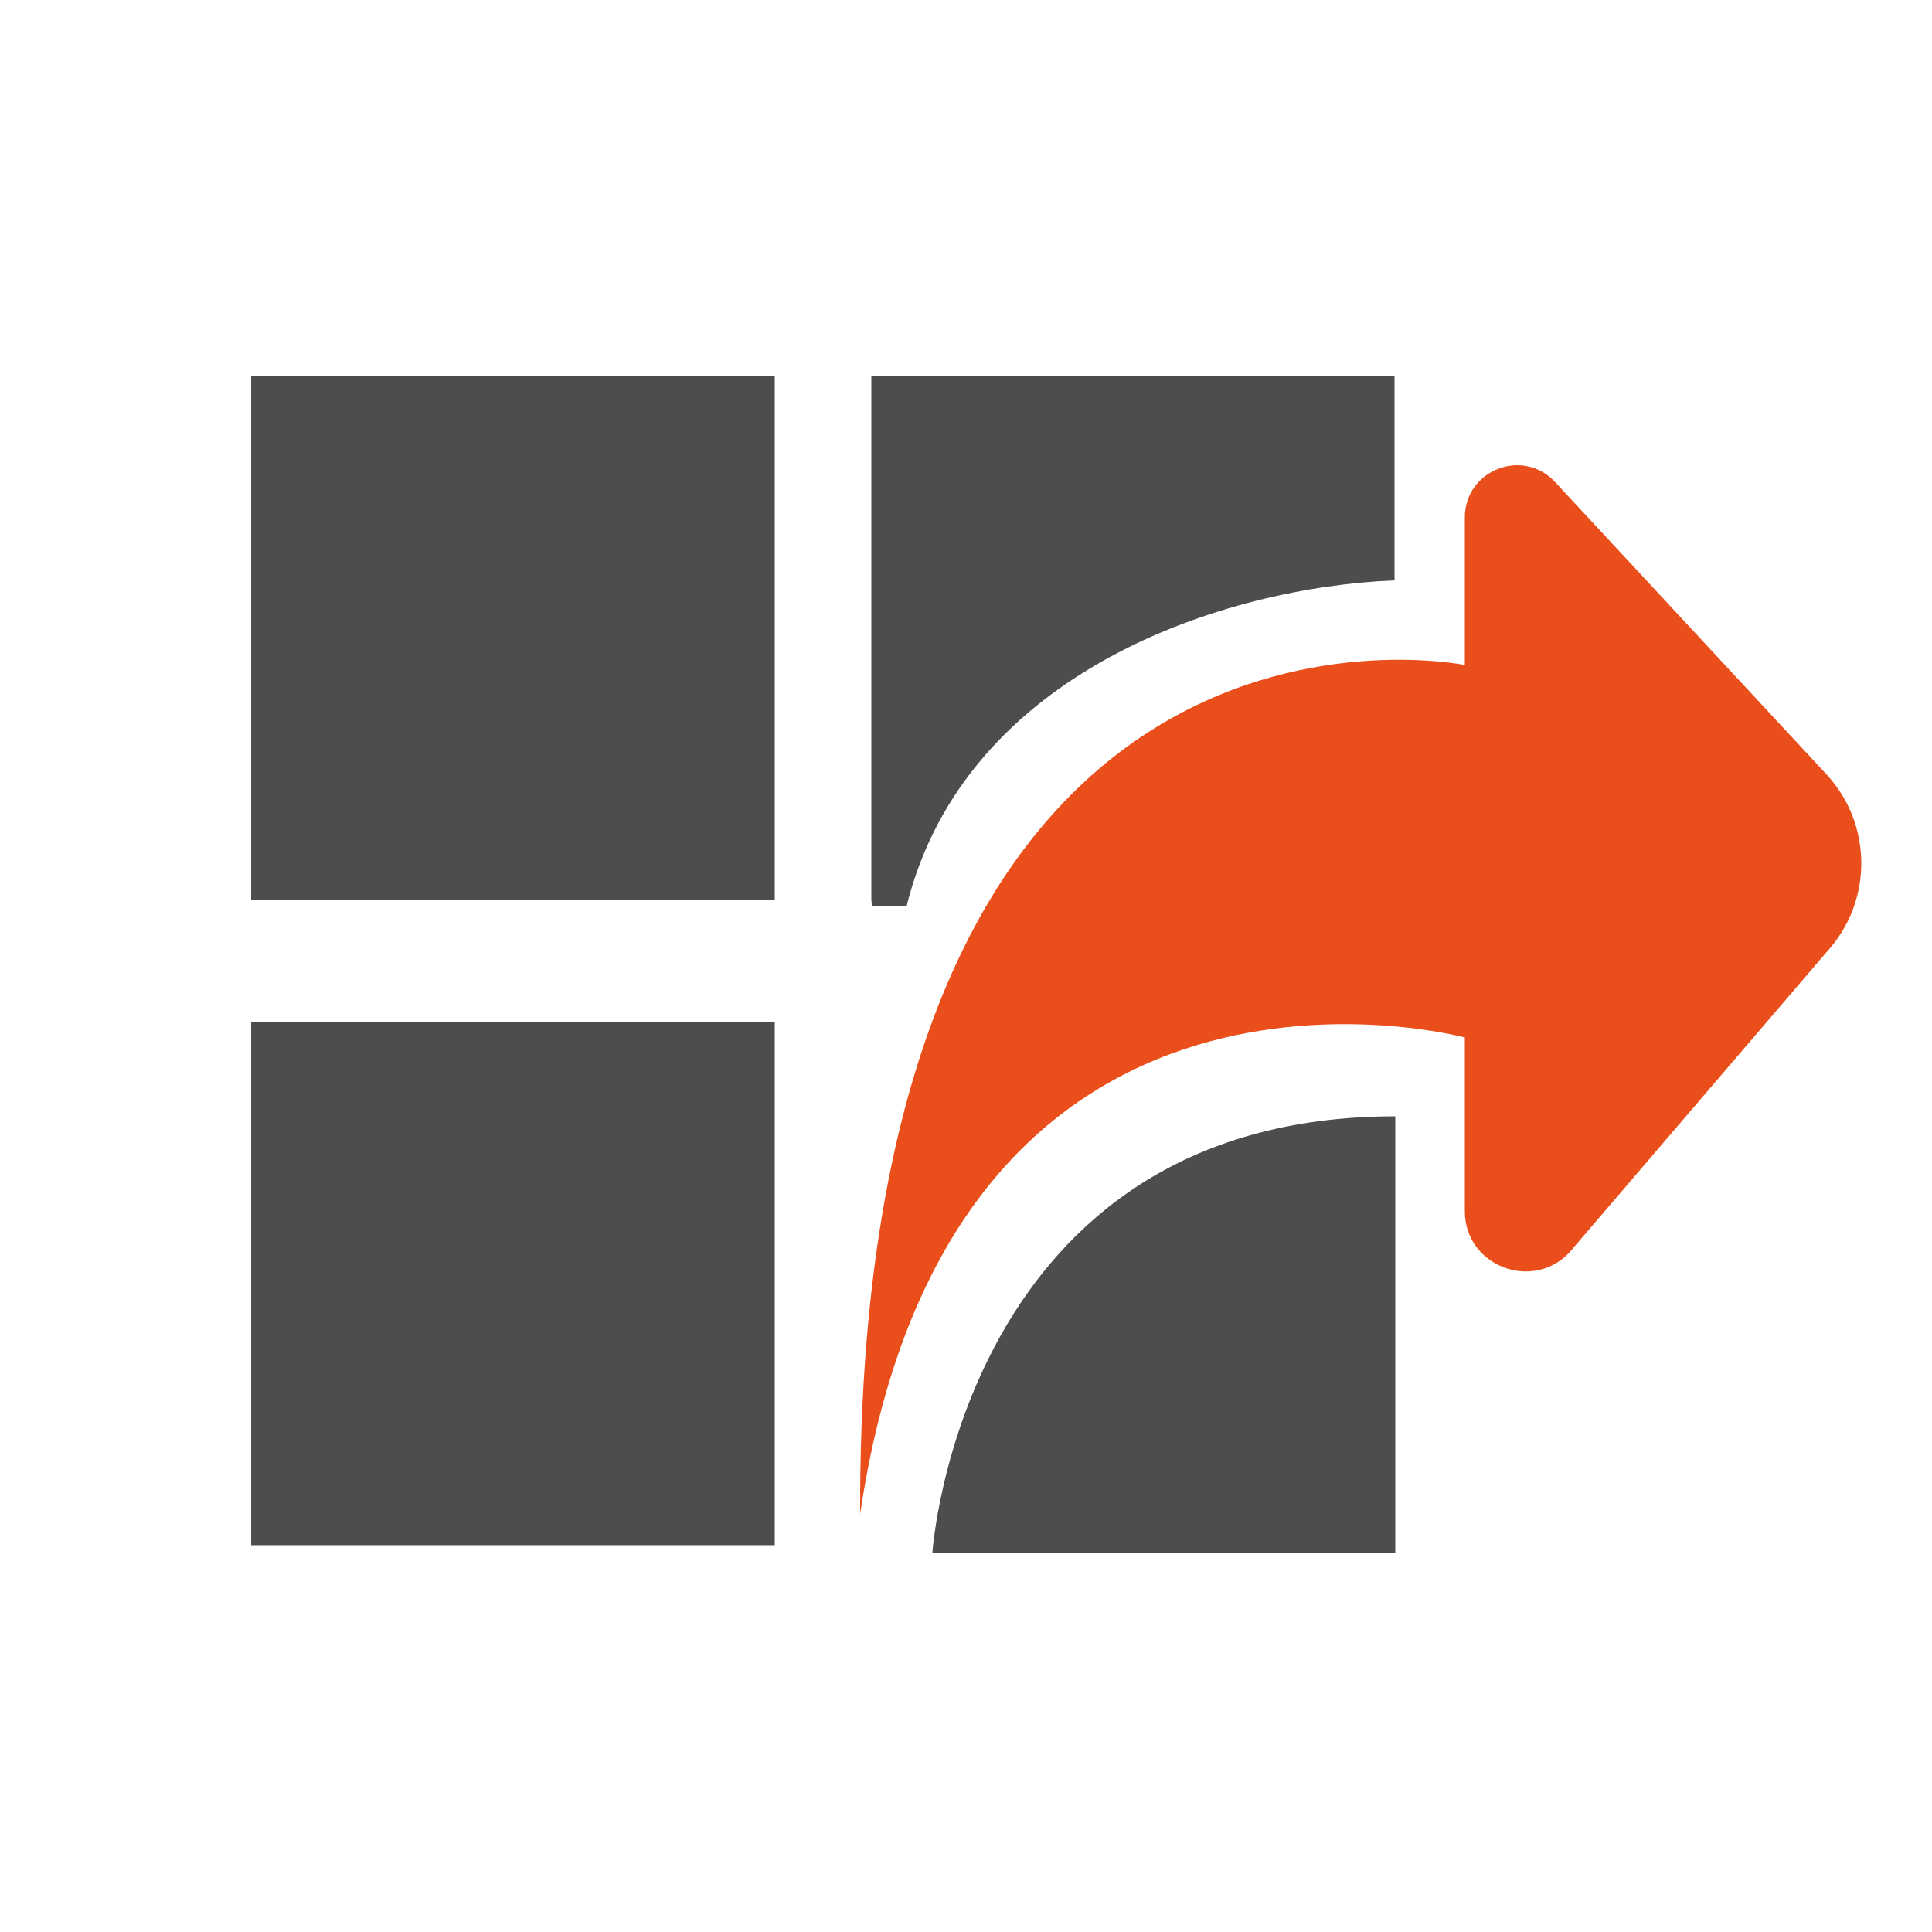
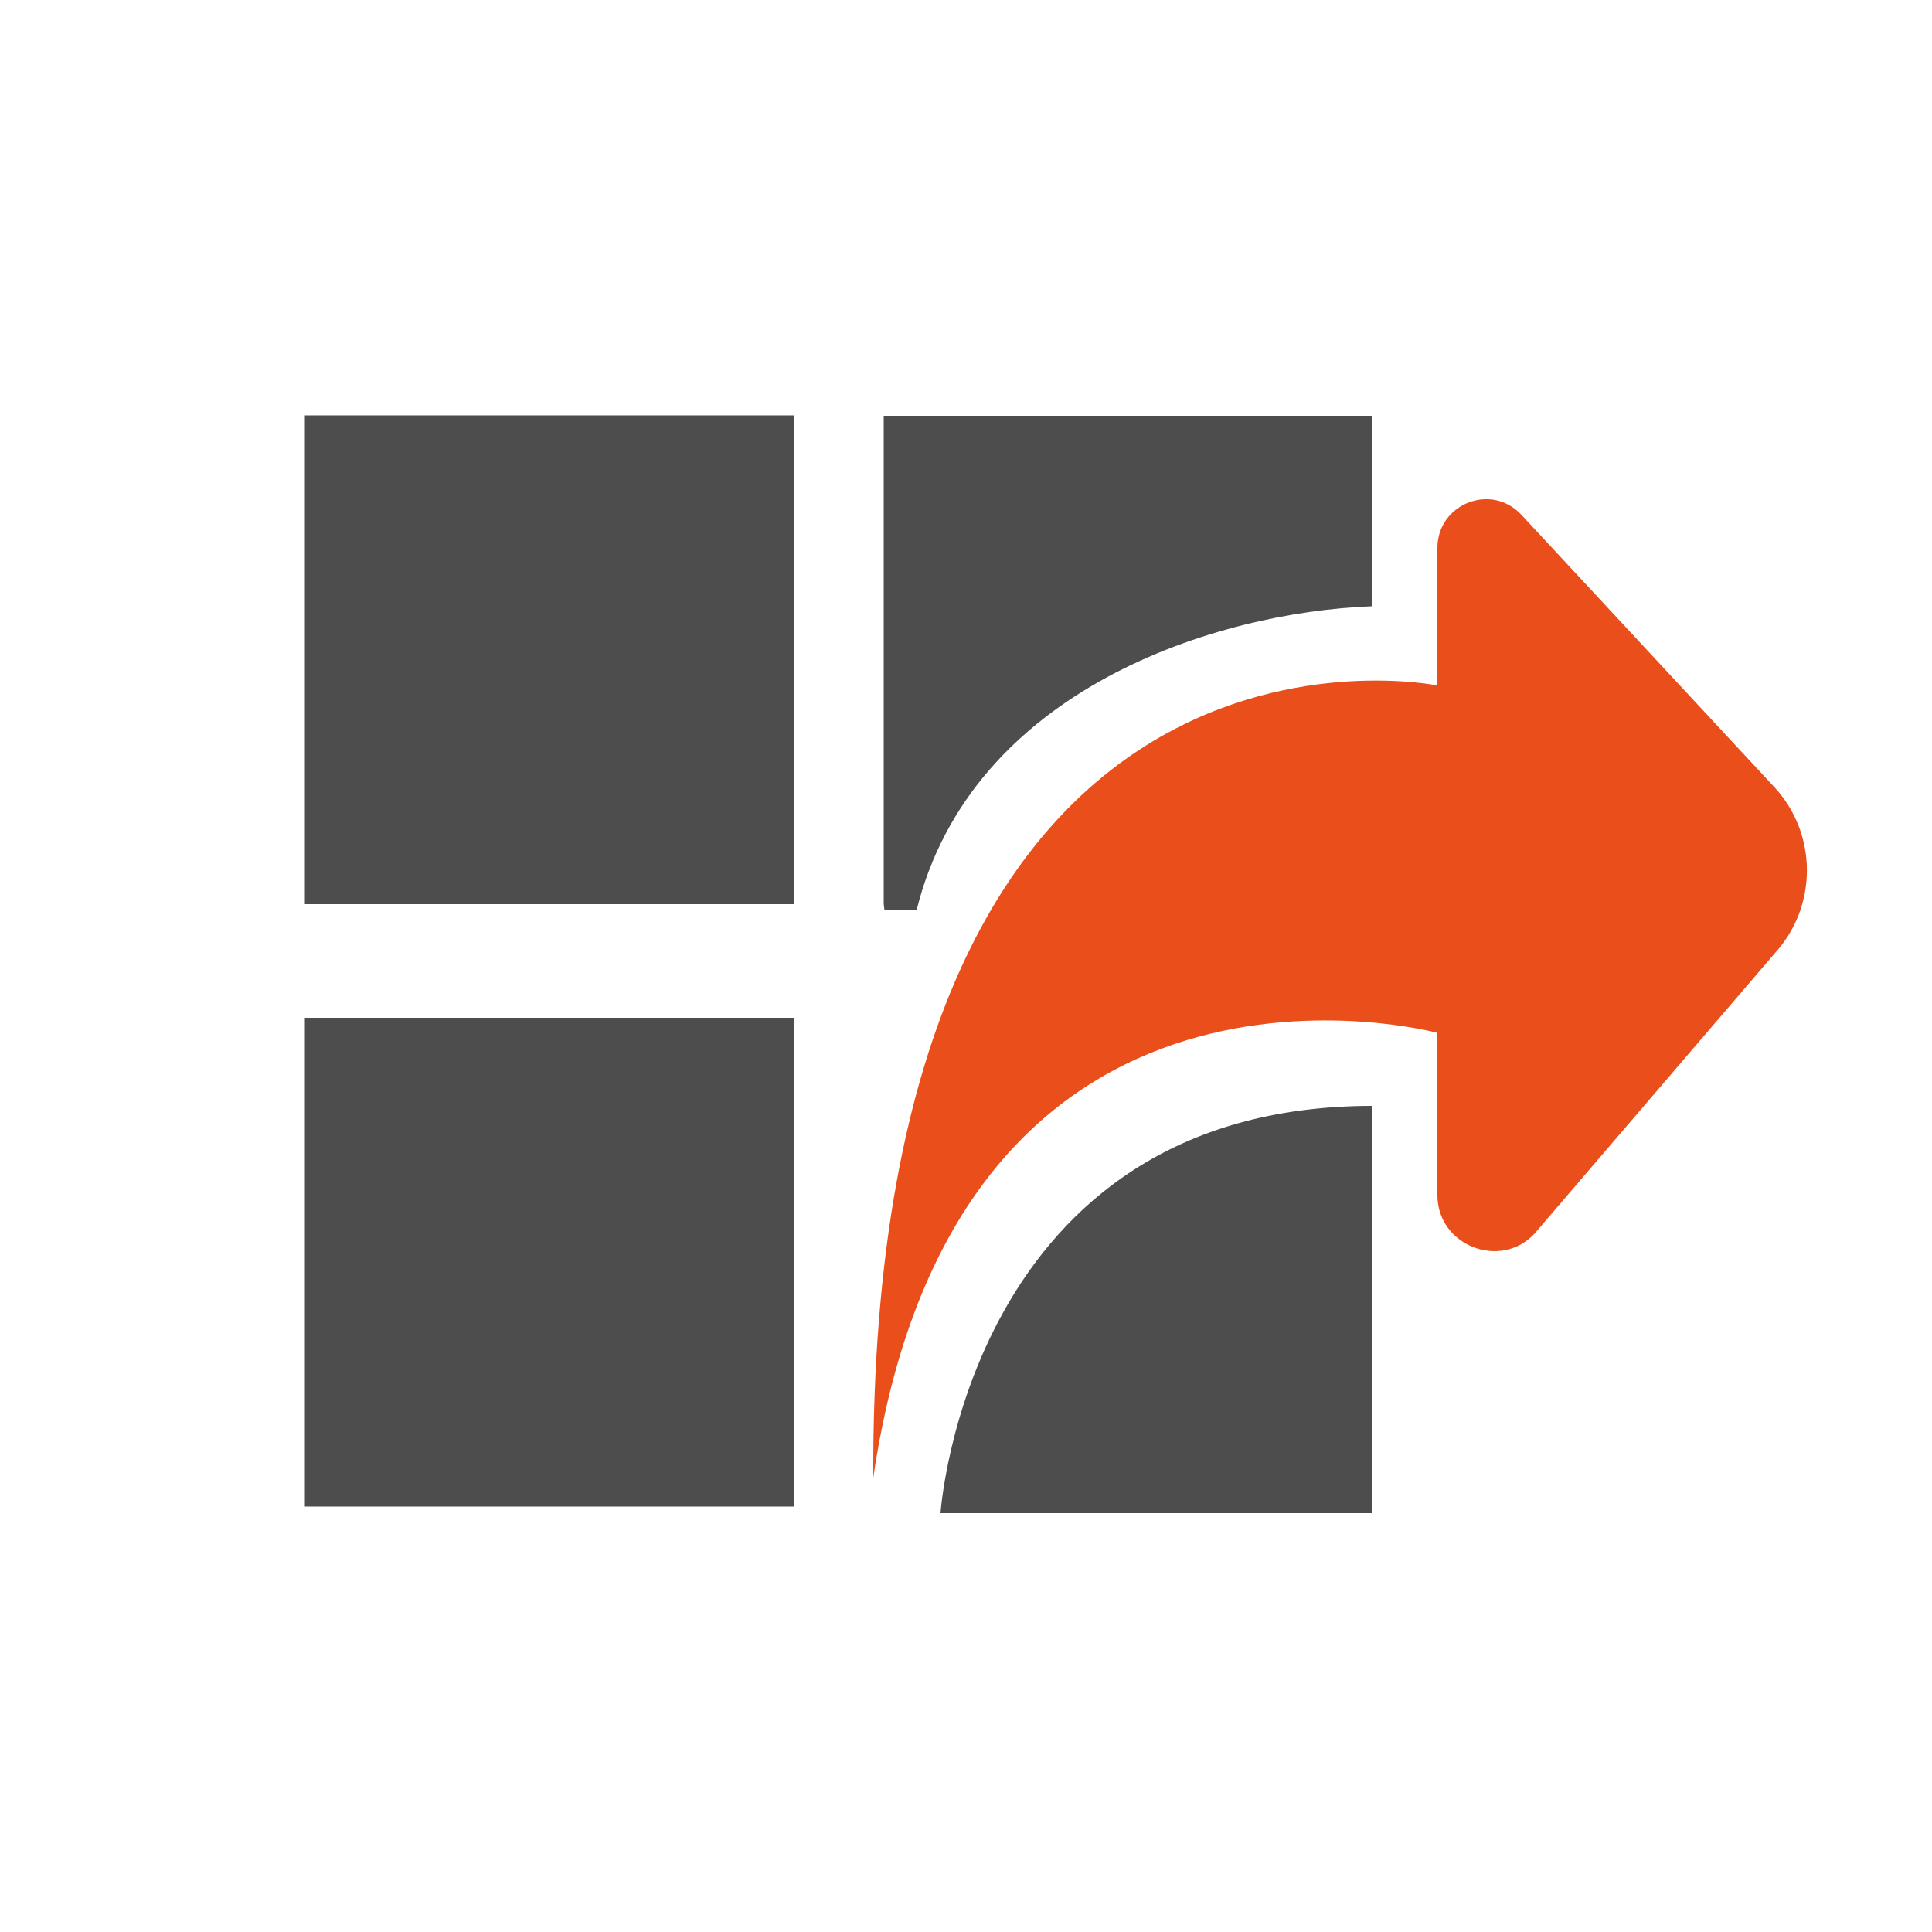
<svg xmlns="http://www.w3.org/2000/svg" version="1.1" id="Camada_1" x="0px" y="0px" viewBox="0 0 500 500" style="enable-background:new 0 0 500 500;" xml:space="preserve">
  <style type="text/css">
	.st0{fill:#E94E1B;}
	.st1{fill:#4D4D4D;}
</style>
  <g>
-     <path class="st0" d="M379.1,313.5v-45c0,0-132.9-35.8-156.5,123.3c-0.9-252.1,156.5-219.7,156.5-219.7v-38.2   c0-12.2,15-18.2,23.4-9.1l70.1,75.5c12.1,13,12.1,33,0.2,46l-66.7,77.9C396.5,334.3,379.1,327.6,379.1,313.5z" />
-     <path class="st1" d="M241.3,401.8c0,0,7.6-112.9,119.8-112.9v112.9H241.3z" />
-     <rect x="65" y="97.4" class="st1" width="135.5" height="135.5" />
-     <path class="st1" d="M225.5,97.4v135.5l0.2,1.7h8.9c15.2-61.4,83.2-82.7,126.3-84.4V97.4H225.5z" />
-     <rect x="65" y="264.4" class="st1" width="135.5" height="135.5" />
+     <path class="st0" d="M372,309.3v-42c0,0-124.1-33.4-146,115.1c-0.9-235.3,146-205,146-205v-35.6c0-11.4,14-17,21.8-8.5l65.4,70.4   c11.2,12.1,11.2,30.8,0.2,42.9l-62.3,72.7C388.3,328.7,372,322.4,372,309.3z" />
+     <path class="st1" d="M243.4,391.6c0,0,7.1-105.4,111.8-105.4v105.4H243.4z" />
+     <rect x="78.9" y="107.5" class="st1" width="126.5" height="126.5" />
+     <path class="st1" d="M228.7,107.5V234l0.2,1.6h8.3c14.2-57.3,77.7-77.2,117.8-78.7v-49.3H228.7z" />
+     <rect x="78.9" y="263.4" class="st1" width="126.5" height="126.5" />
  </g>
</svg>
